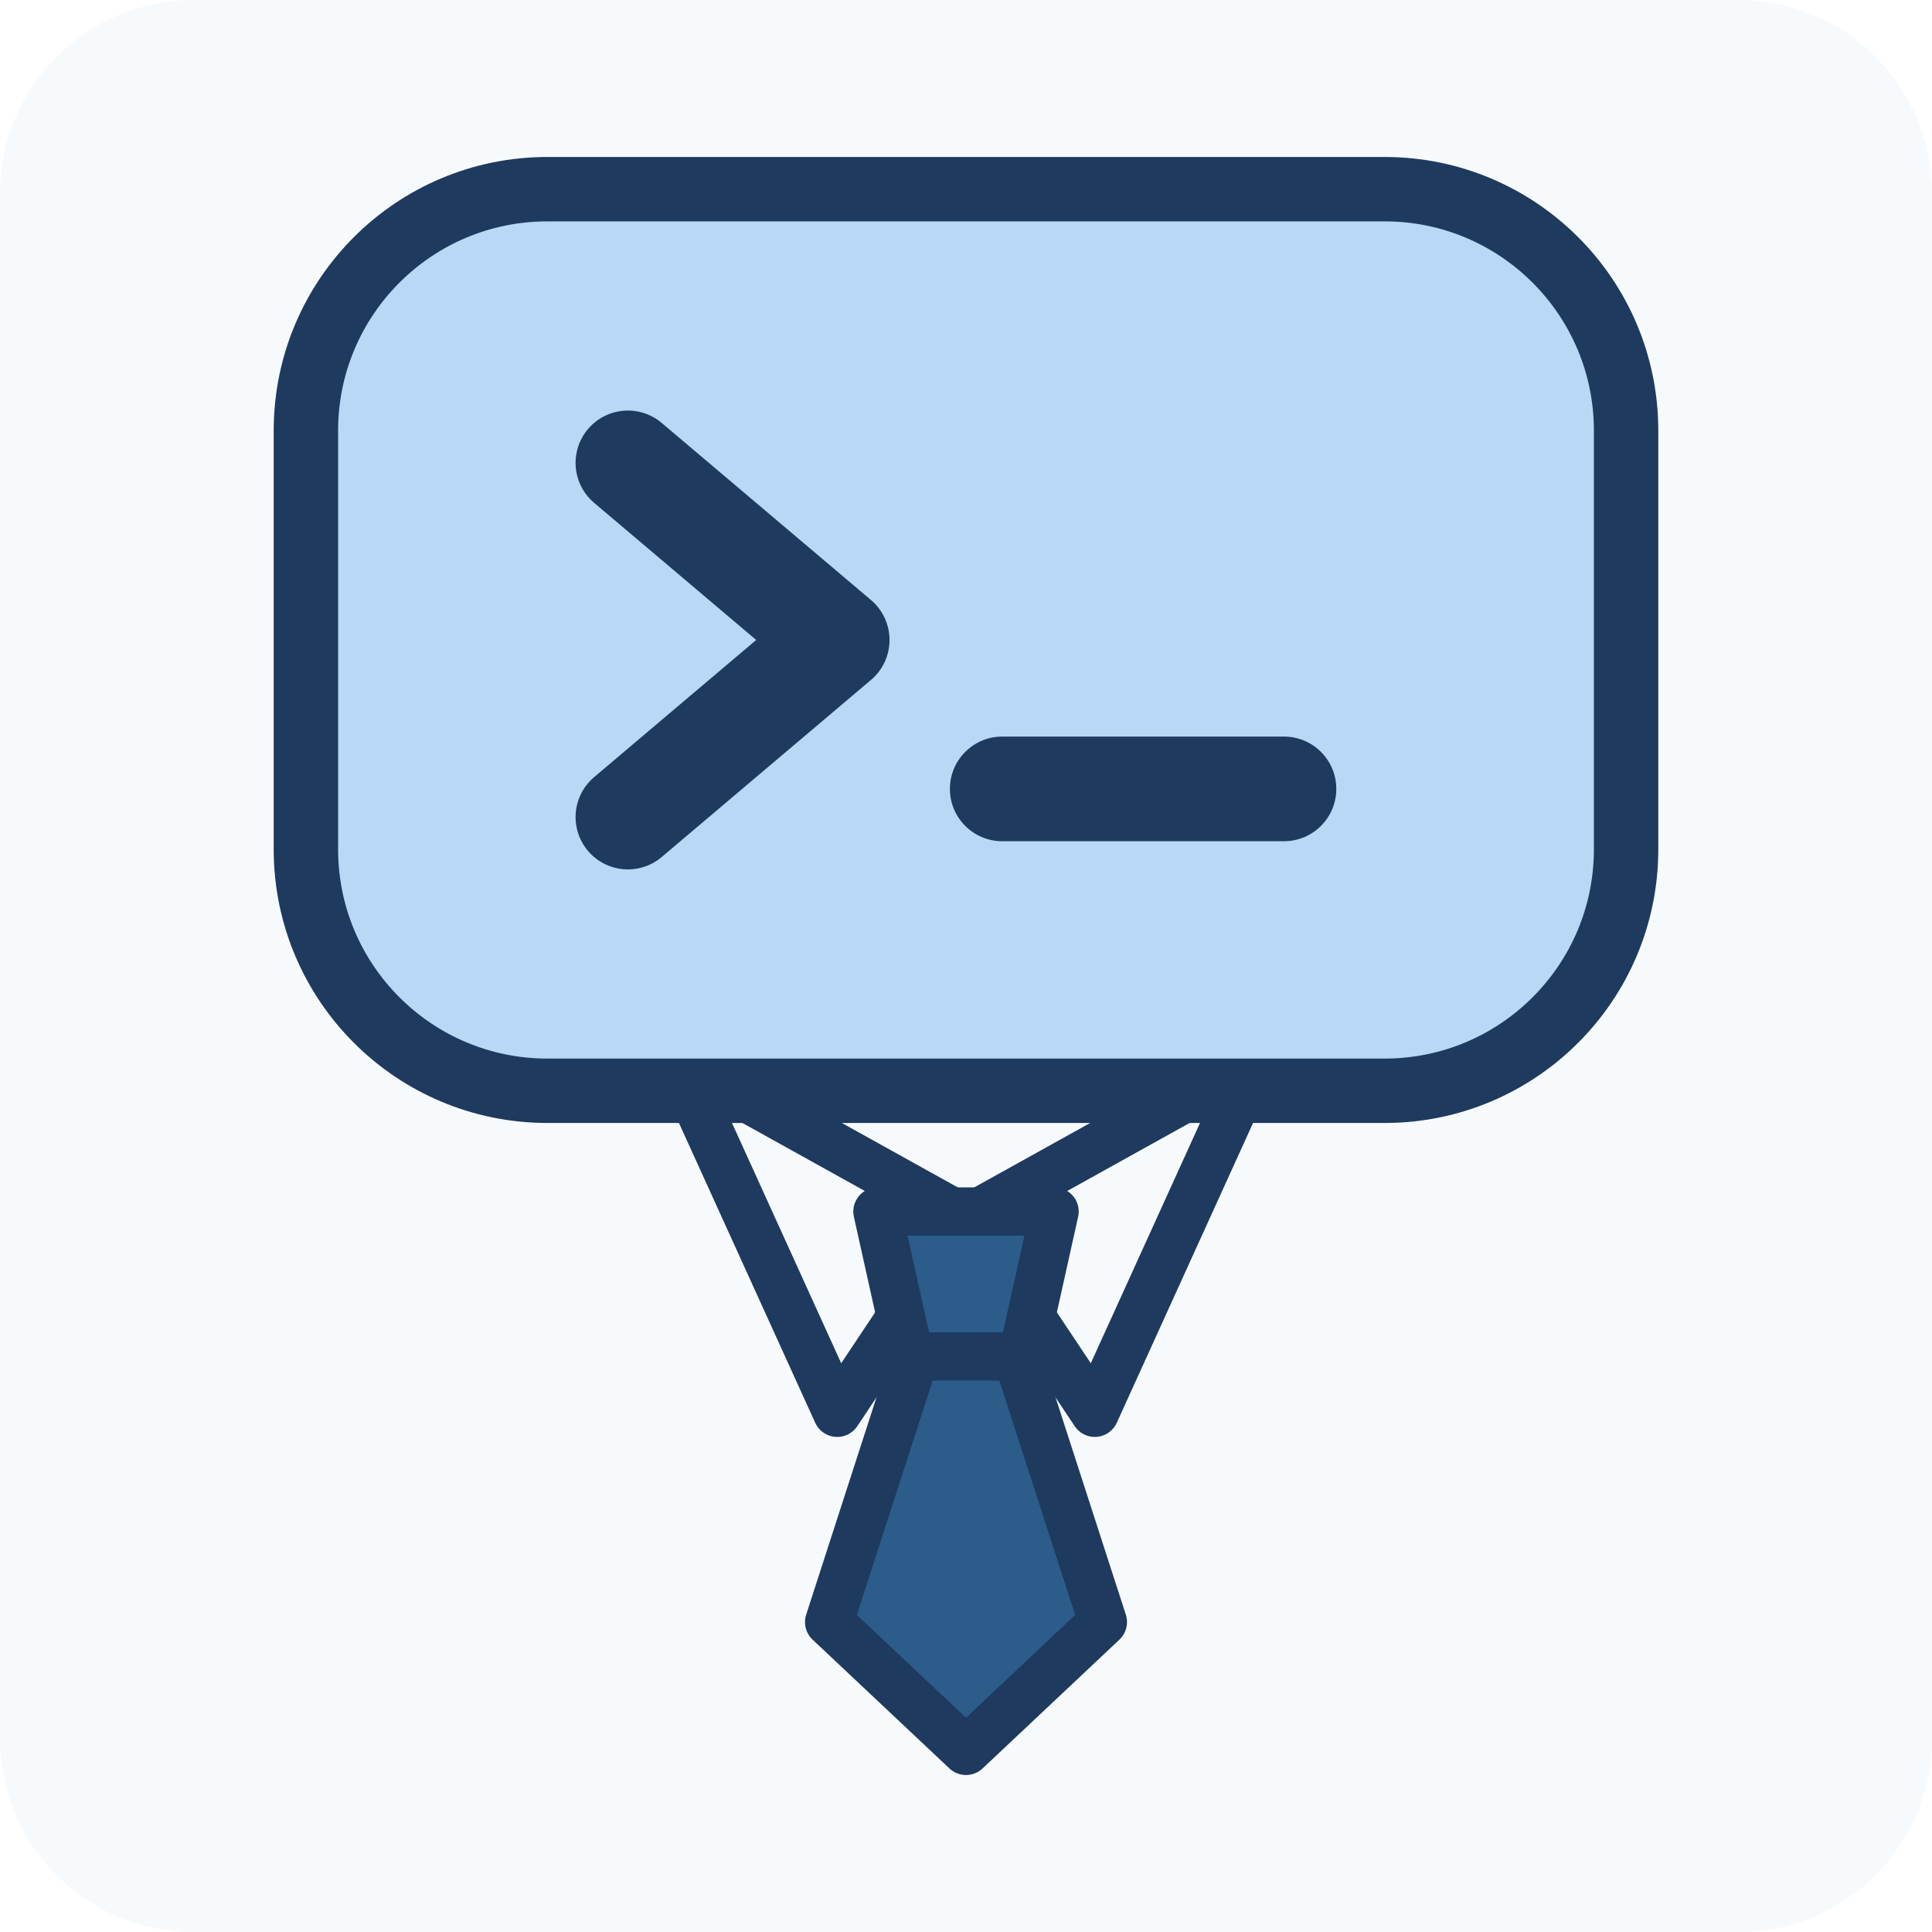
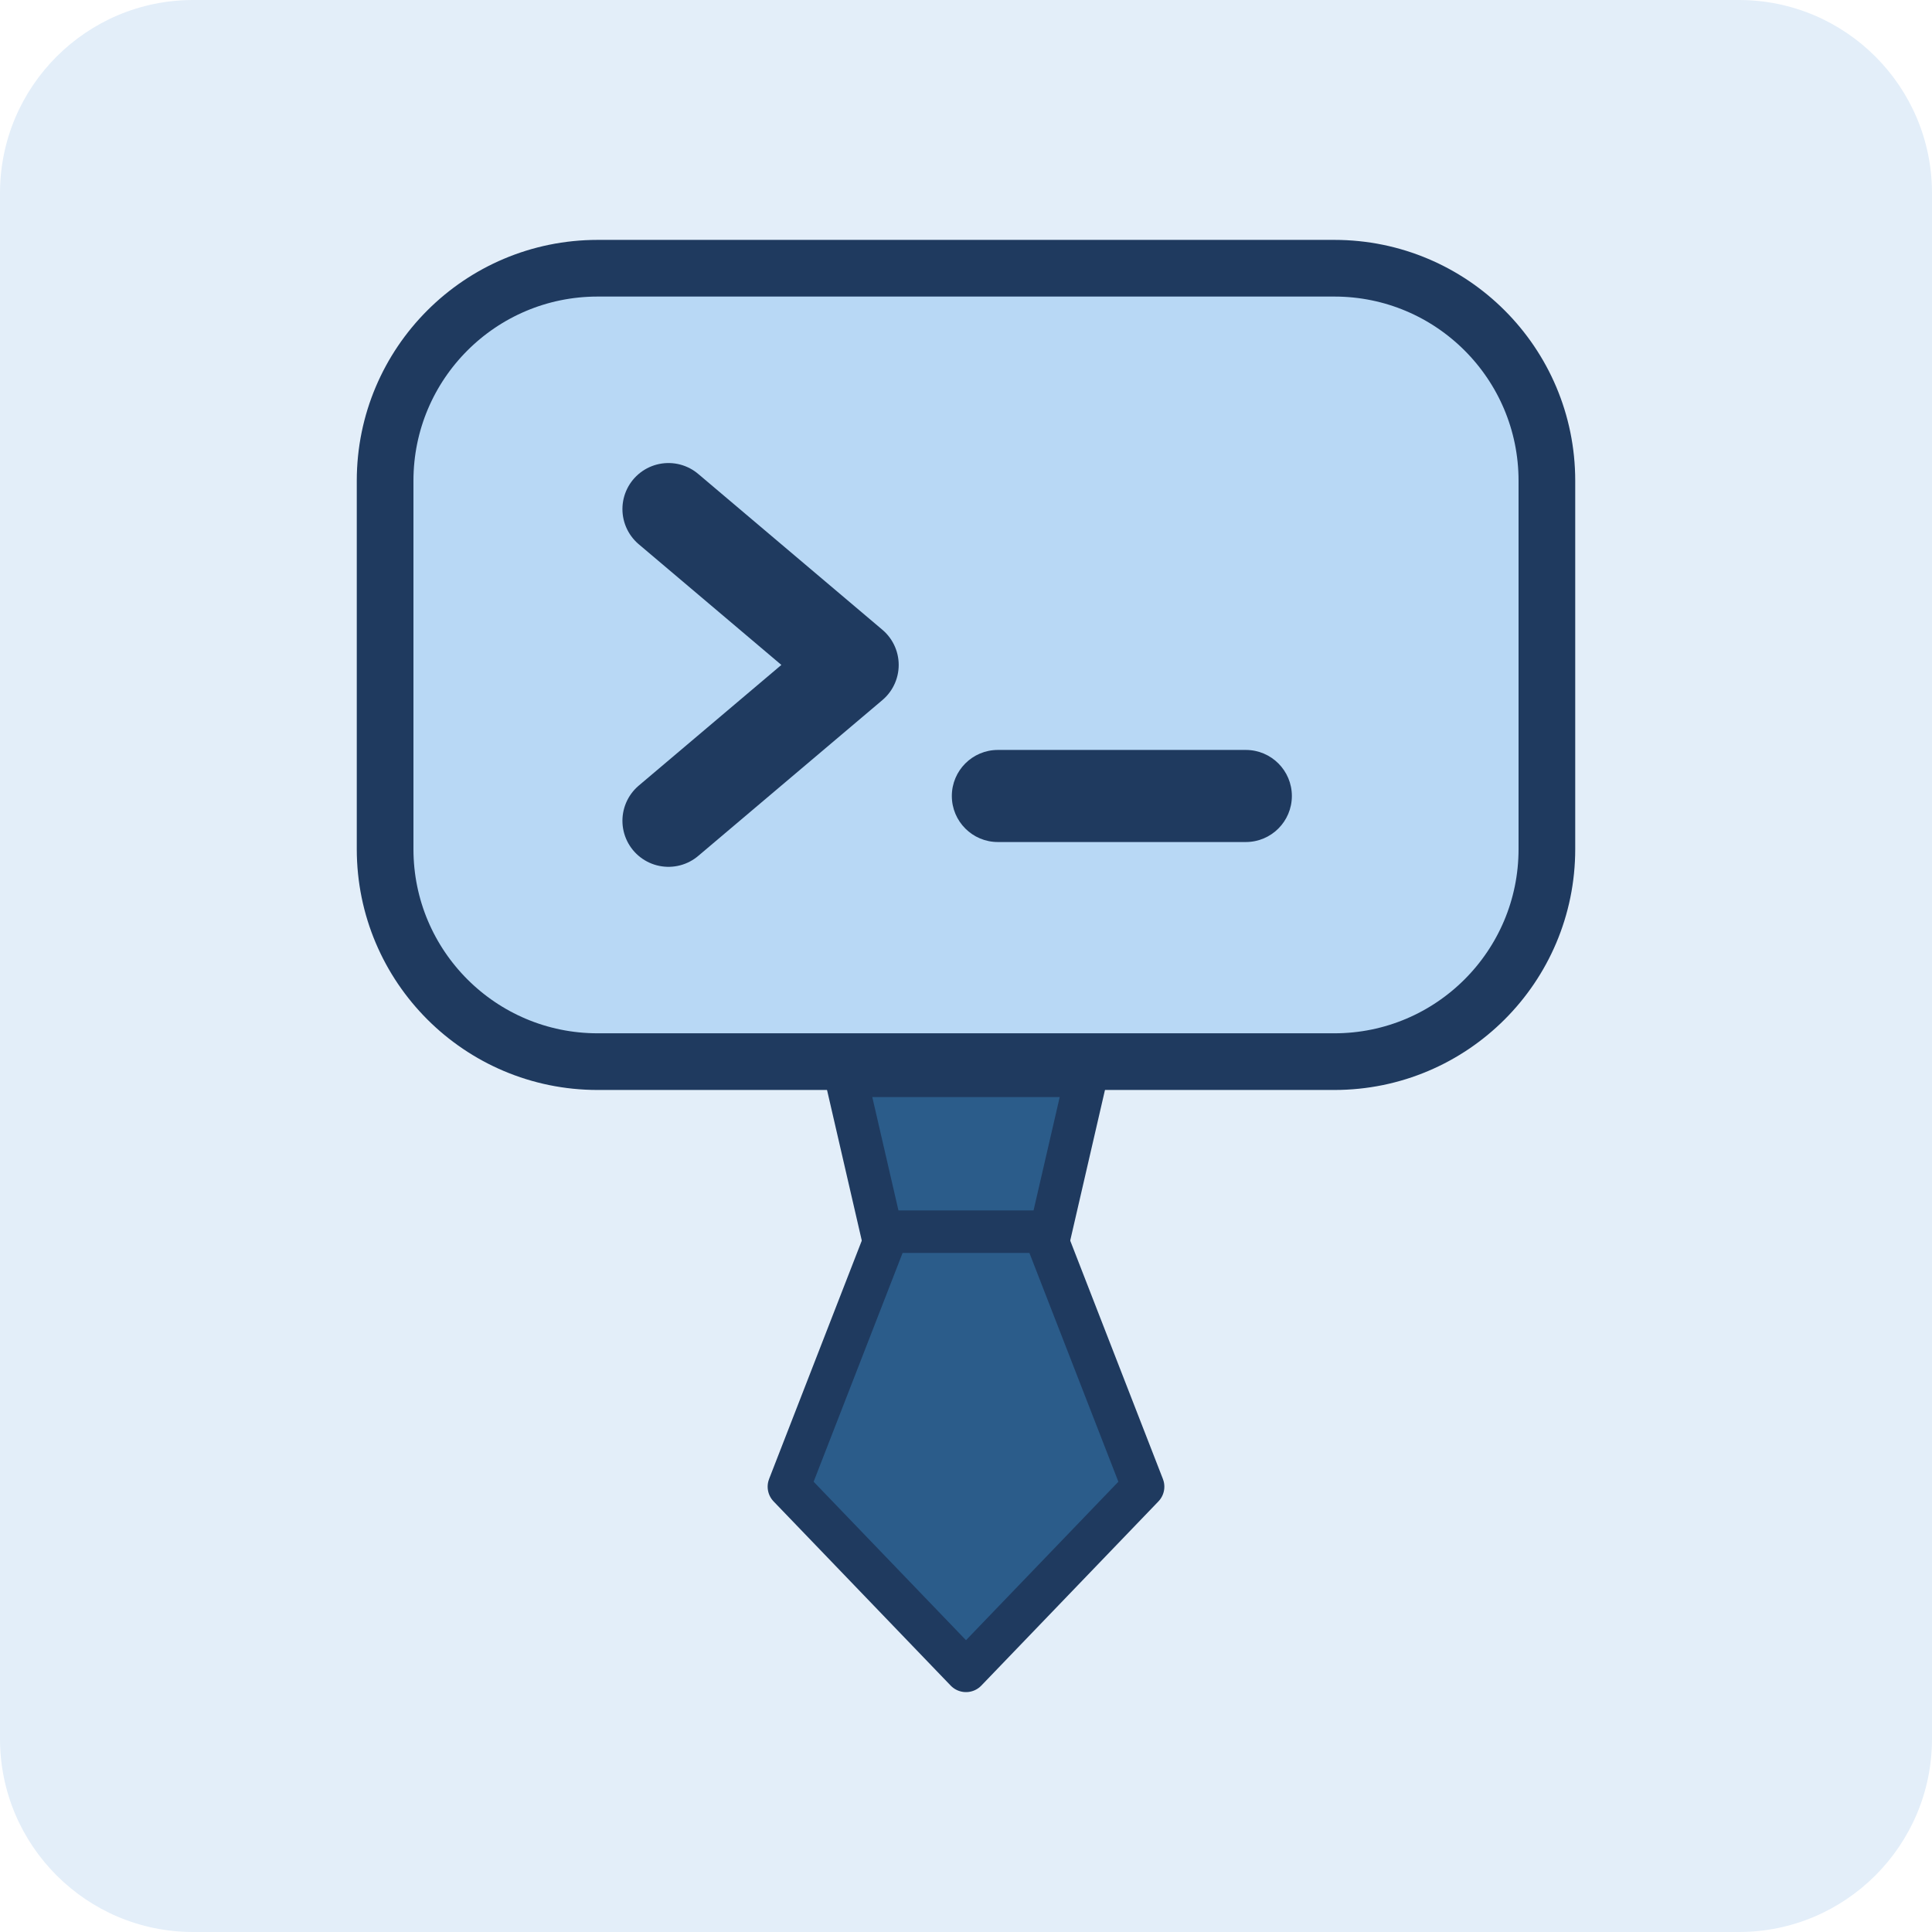
<svg xmlns="http://www.w3.org/2000/svg" viewBox="0 0 240 240" width="240" height="240">
-   <rect width="240" height="240" rx="24" fill="#F7FAFD" />
-   <g transform="translate(20 5.5)">
+   <rect width="240" height="240" rx="24" fill="#E3EEF9" />
+   <g transform="translate(32 17.48) scale(0.88)">
    <g>
-       <path d="M64 126 L100 146 L84 170 Z" fill="#F7FAFD" stroke="#1F3A5F" stroke-width="6" stroke-linejoin="round" />
-       <path d="M136 126 L100 146 L116 170 Z" fill="#F7FAFD" stroke="#1F3A5F" stroke-width="6" stroke-linejoin="round" />
-       <path d="M94 162 L106 162 L117 196 L100 212 L83 196 Z" fill="#2B5C8A" stroke="#1F3A5F" stroke-width="6" stroke-linejoin="round" />
-       <path d="M89 145 L111 145 L107 163 L93 163 Z" fill="#2B5C8A" stroke="#1F3A5F" stroke-width="6" stroke-linejoin="round" />
+       <path d="M83 132 L117 132 L111 158 L89 158 Z" fill="#2B5C8A" stroke="#1F3A5F" stroke-width="6" stroke-linejoin="round" />
+       <path d="M89 154 L111 154 L125 190 L100 216 L75 190 Z" fill="#2B5C8A" stroke="#1F3A5F" stroke-width="6" stroke-linejoin="round" />
      <rect x="18" y="18" width="164" height="112" rx="30" fill="#B8D8F5" stroke="#1F3A5F" stroke-width="8" />
      <path d="M58 52 L84 74 L58 96" fill="none" stroke="#1F3A5F" stroke-width="13" stroke-linecap="round" stroke-linejoin="round" />
      <rect x="98" y="86" width="48" height="13" rx="6.5" fill="#1F3A5F" />
    </g>
  </g>
</svg>
